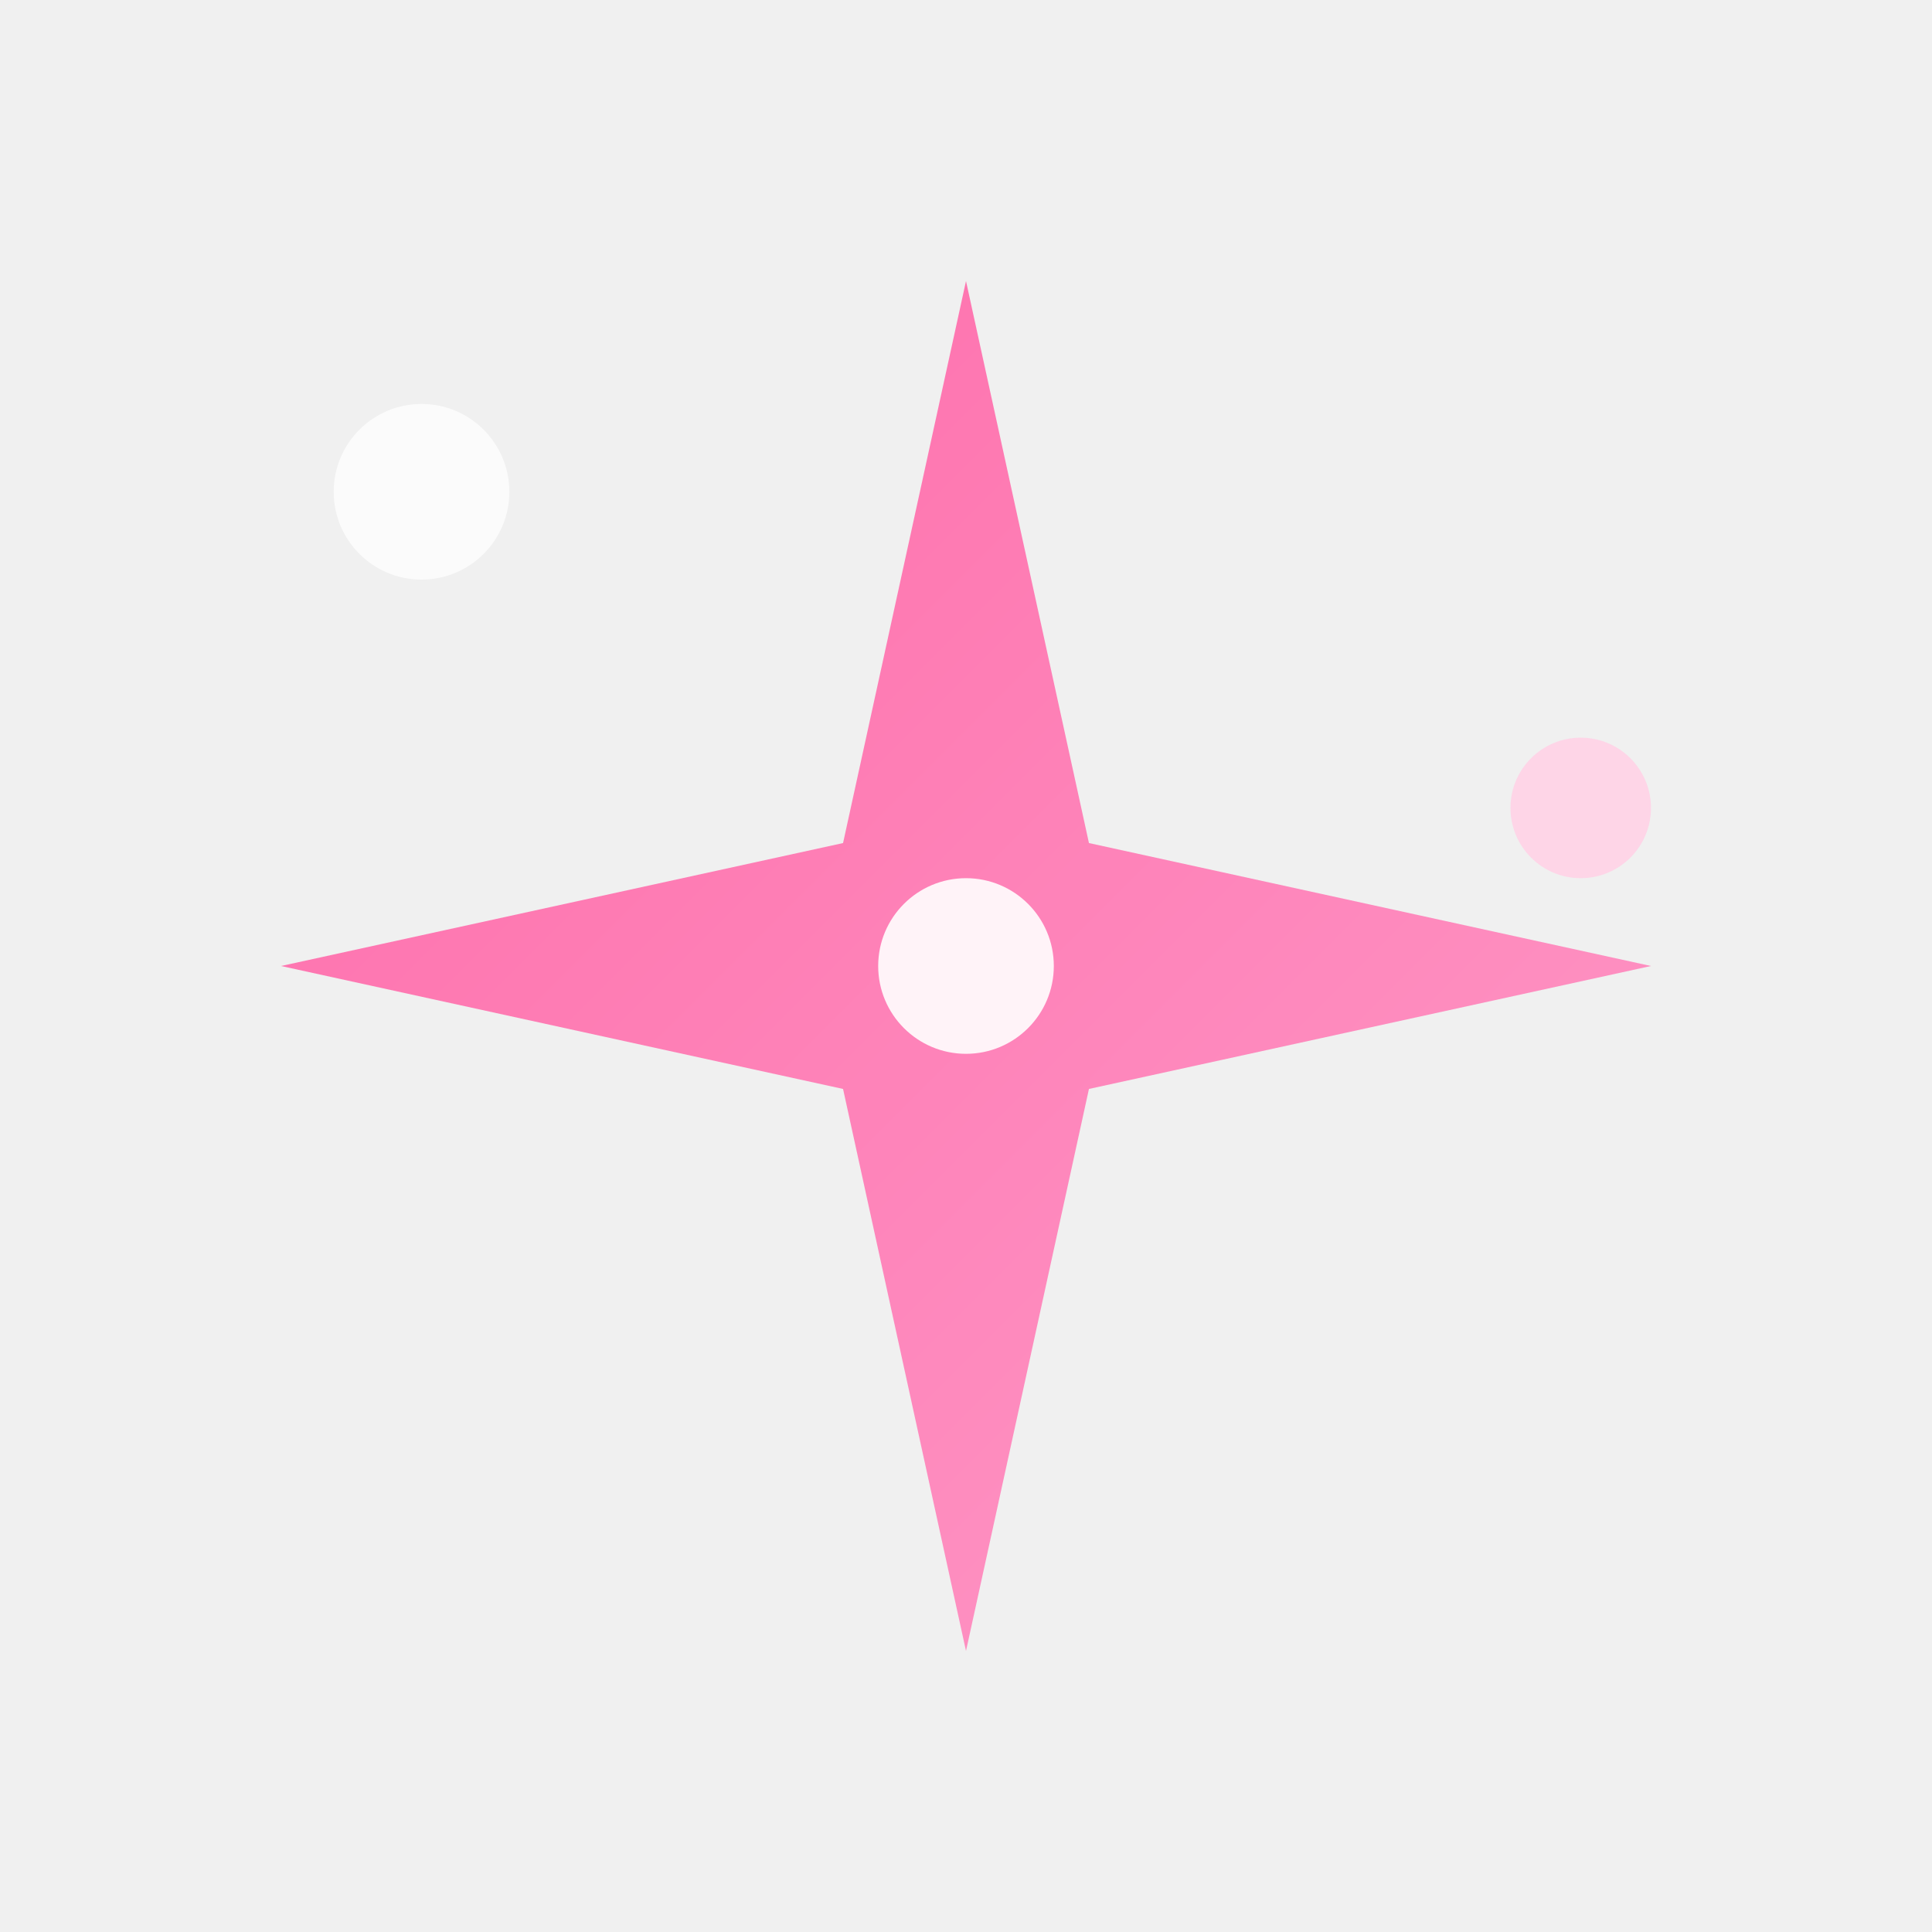
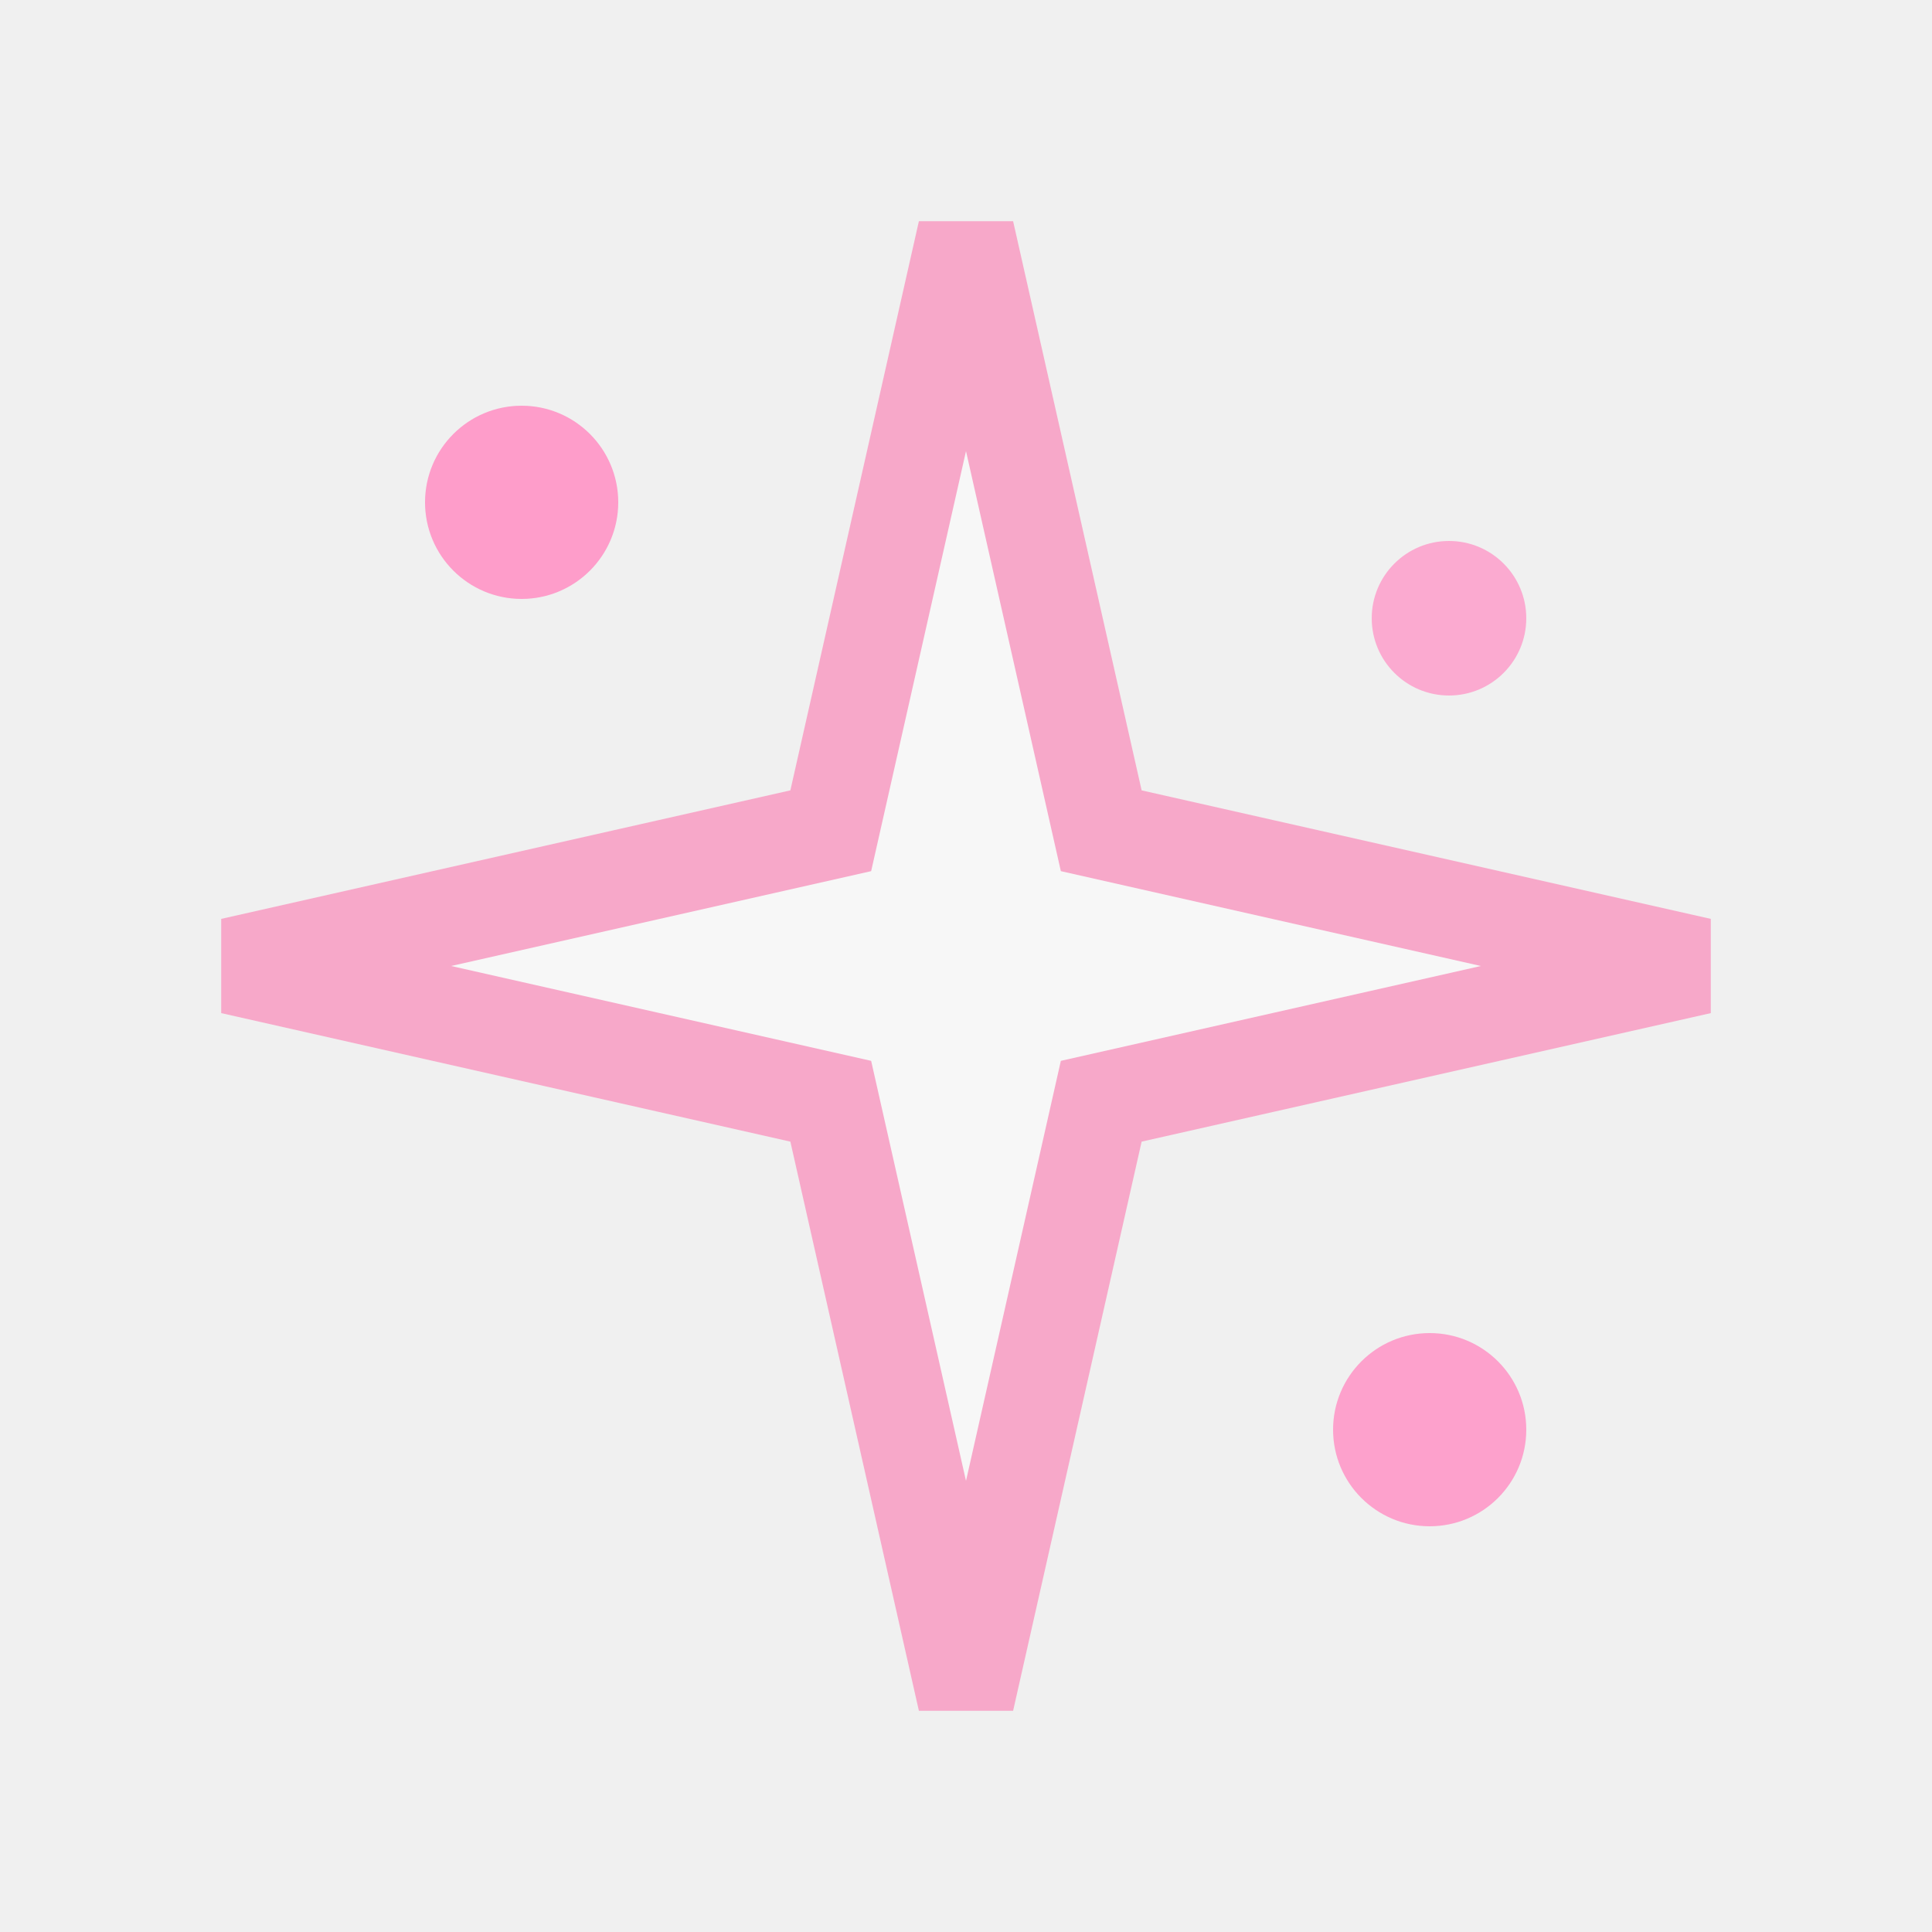
- <svg xmlns="http://www.w3.org/2000/svg" width="220" height="220" viewBox="0 0 220 220">
-   <defs>
-     <linearGradient id="s" x1="0" y1="0" x2="1" y2="1">
-       <stop offset="0" stop-color="#ff5fa2" />
-       <stop offset="1" stop-color="#ff93c5" />
-     </linearGradient>
-   </defs>
-   <g transform="translate(110 110)">
-     <path d="M0,-78 L14,-14 L78,0 L14,14 L0,78 L-14,14 L-78,0 L-14,-14 Z" fill="url(#s)" opacity="0.92" />
-     <circle r="10" fill="#fff" opacity="0.9" />
-     <circle cx="-62" cy="-54" r="10" fill="#fff" opacity="0.75" />
-     <circle cx="70" cy="-18" r="8" fill="#ffd2e6" opacity="0.9" />
+ <svg xmlns="http://www.w3.org/2000/svg" width="200" height="200" viewBox="0 0 200 200">
+   <g fill="none" stroke="#ff5fa2" stroke-width="10" stroke-linecap="round" opacity=".9">
+     <path d="M100 24 L114 86 L176 100 L114 114 L100 176 L86 114 L24 100 L86 86 Z" fill="#fff" opacity=".55" />
  </g>
+   <circle cx="54" cy="52" r="10" fill="#ff93c5" opacity=".9" />
+   <circle cx="150" cy="64" r="8" fill="#ff93c5" opacity=".75" />
+   <circle cx="148" cy="148" r="10" fill="#ff93c5" opacity=".85" />
</svg>
